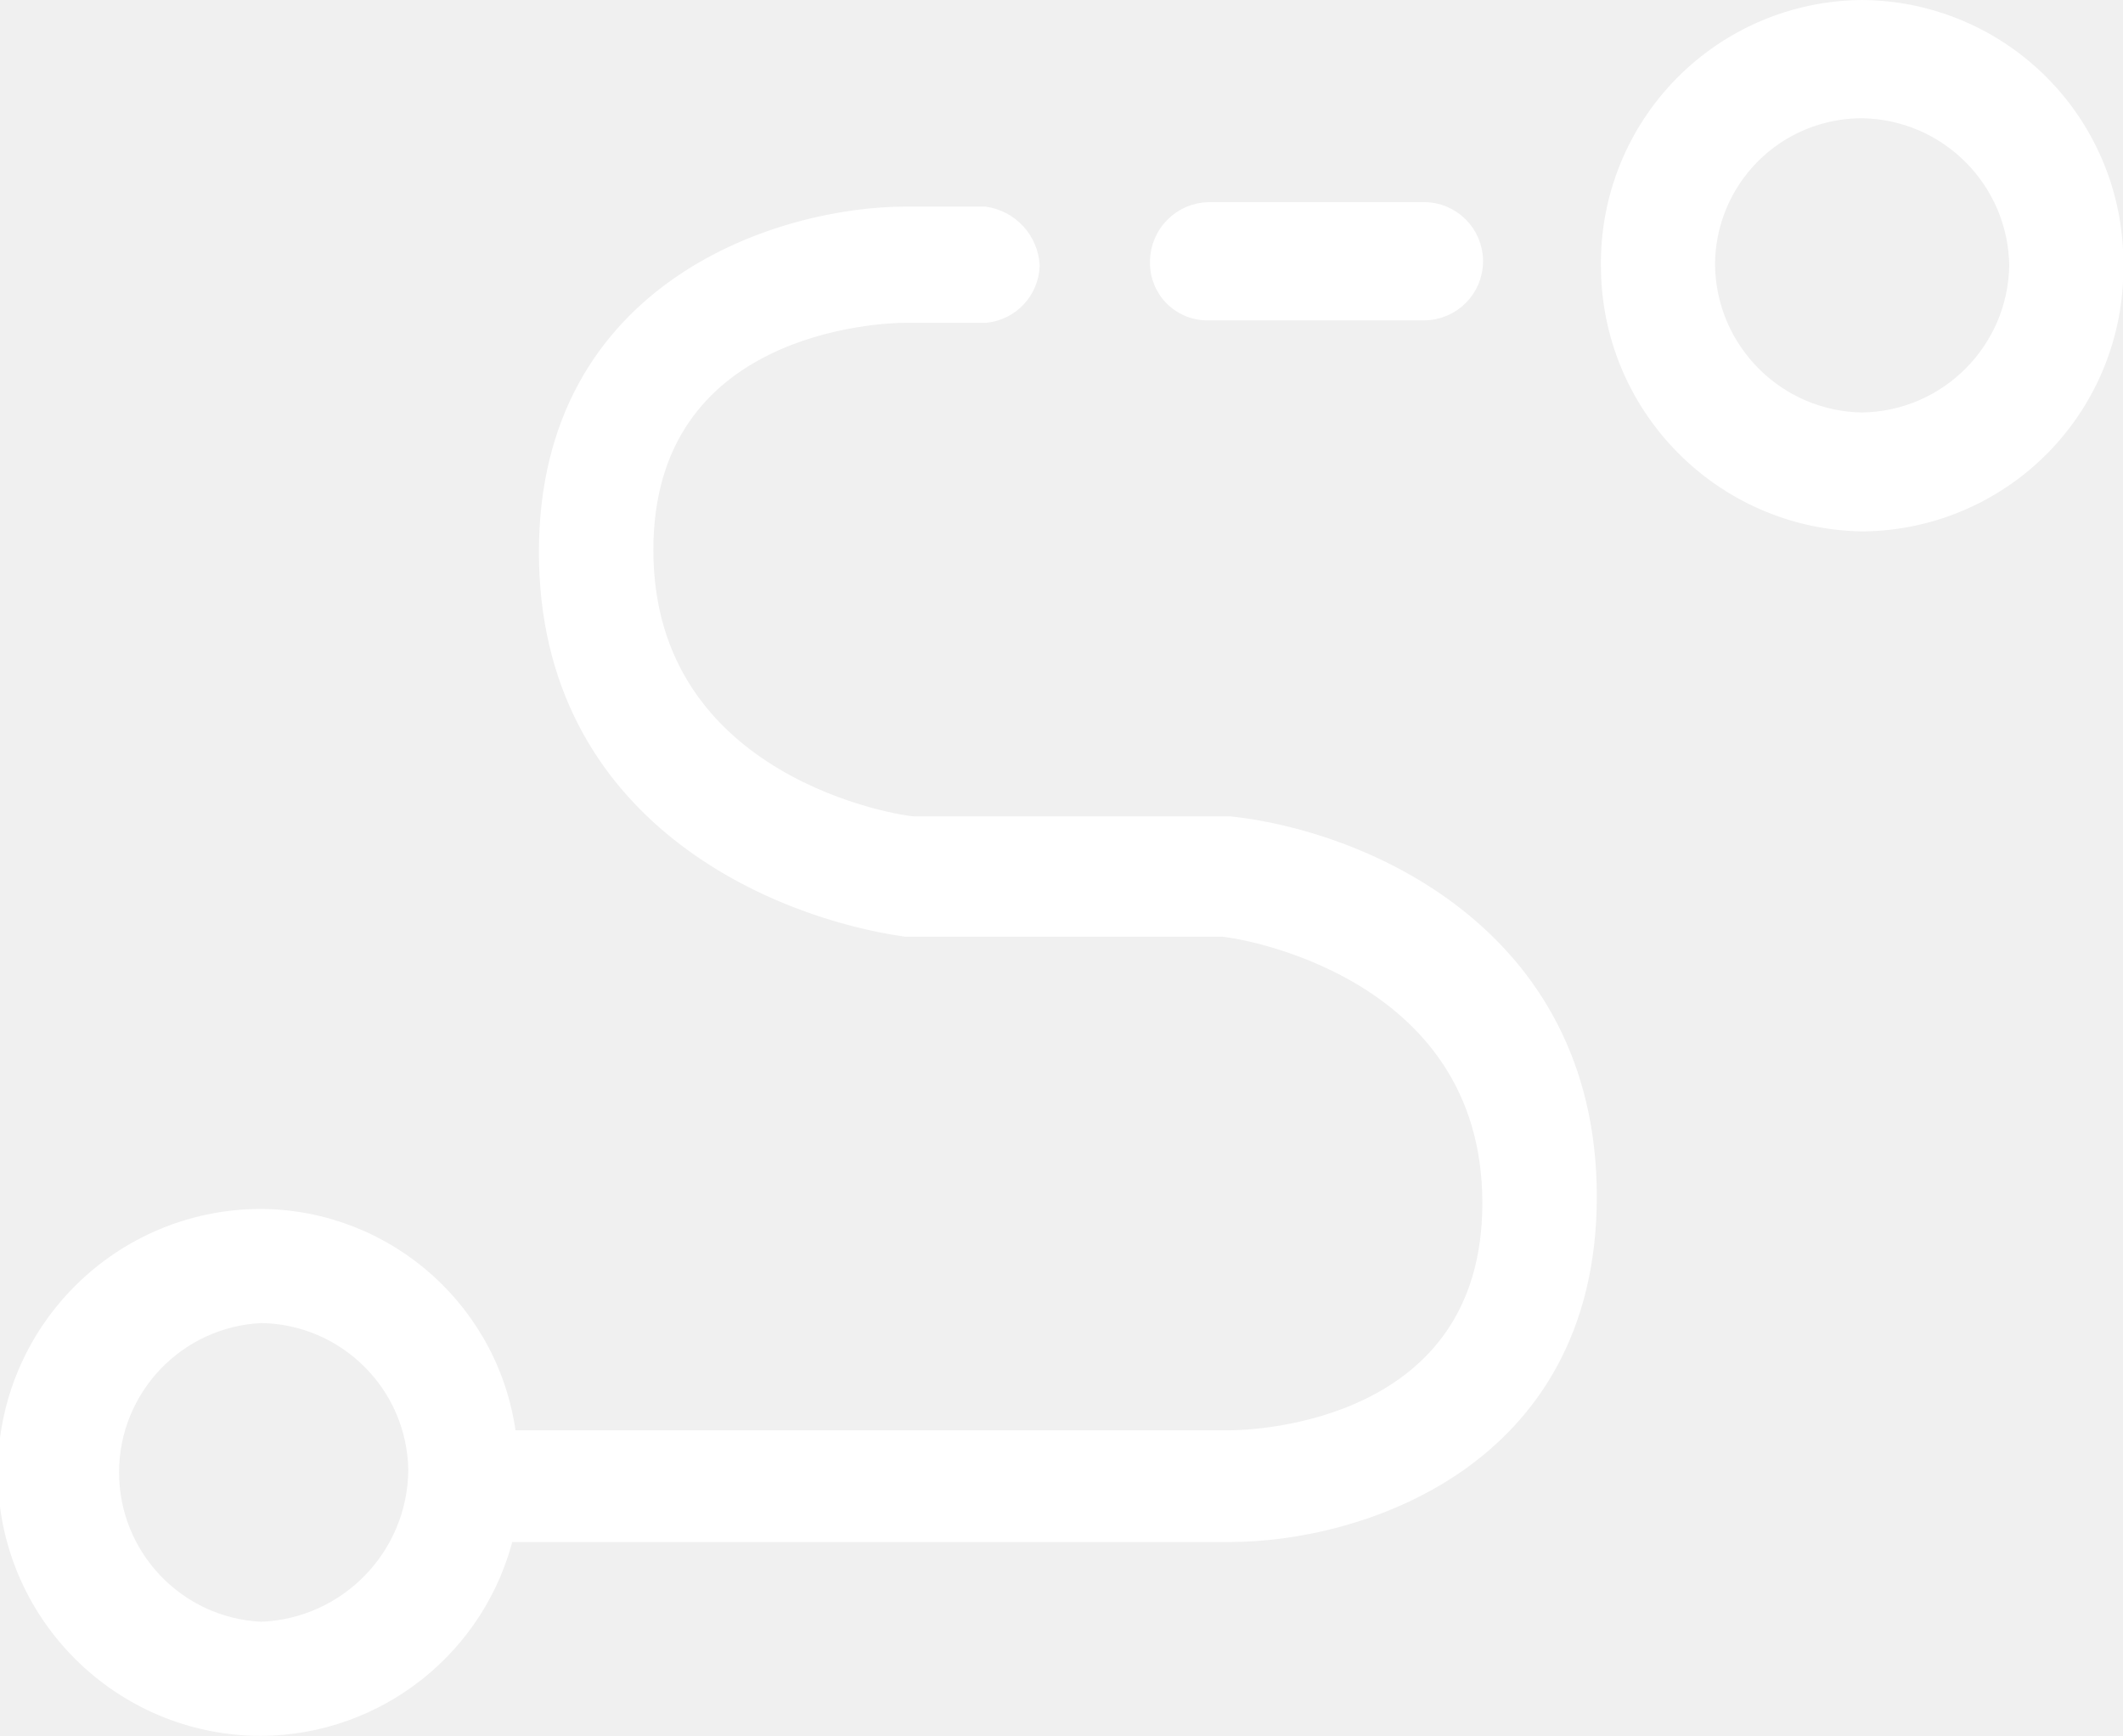
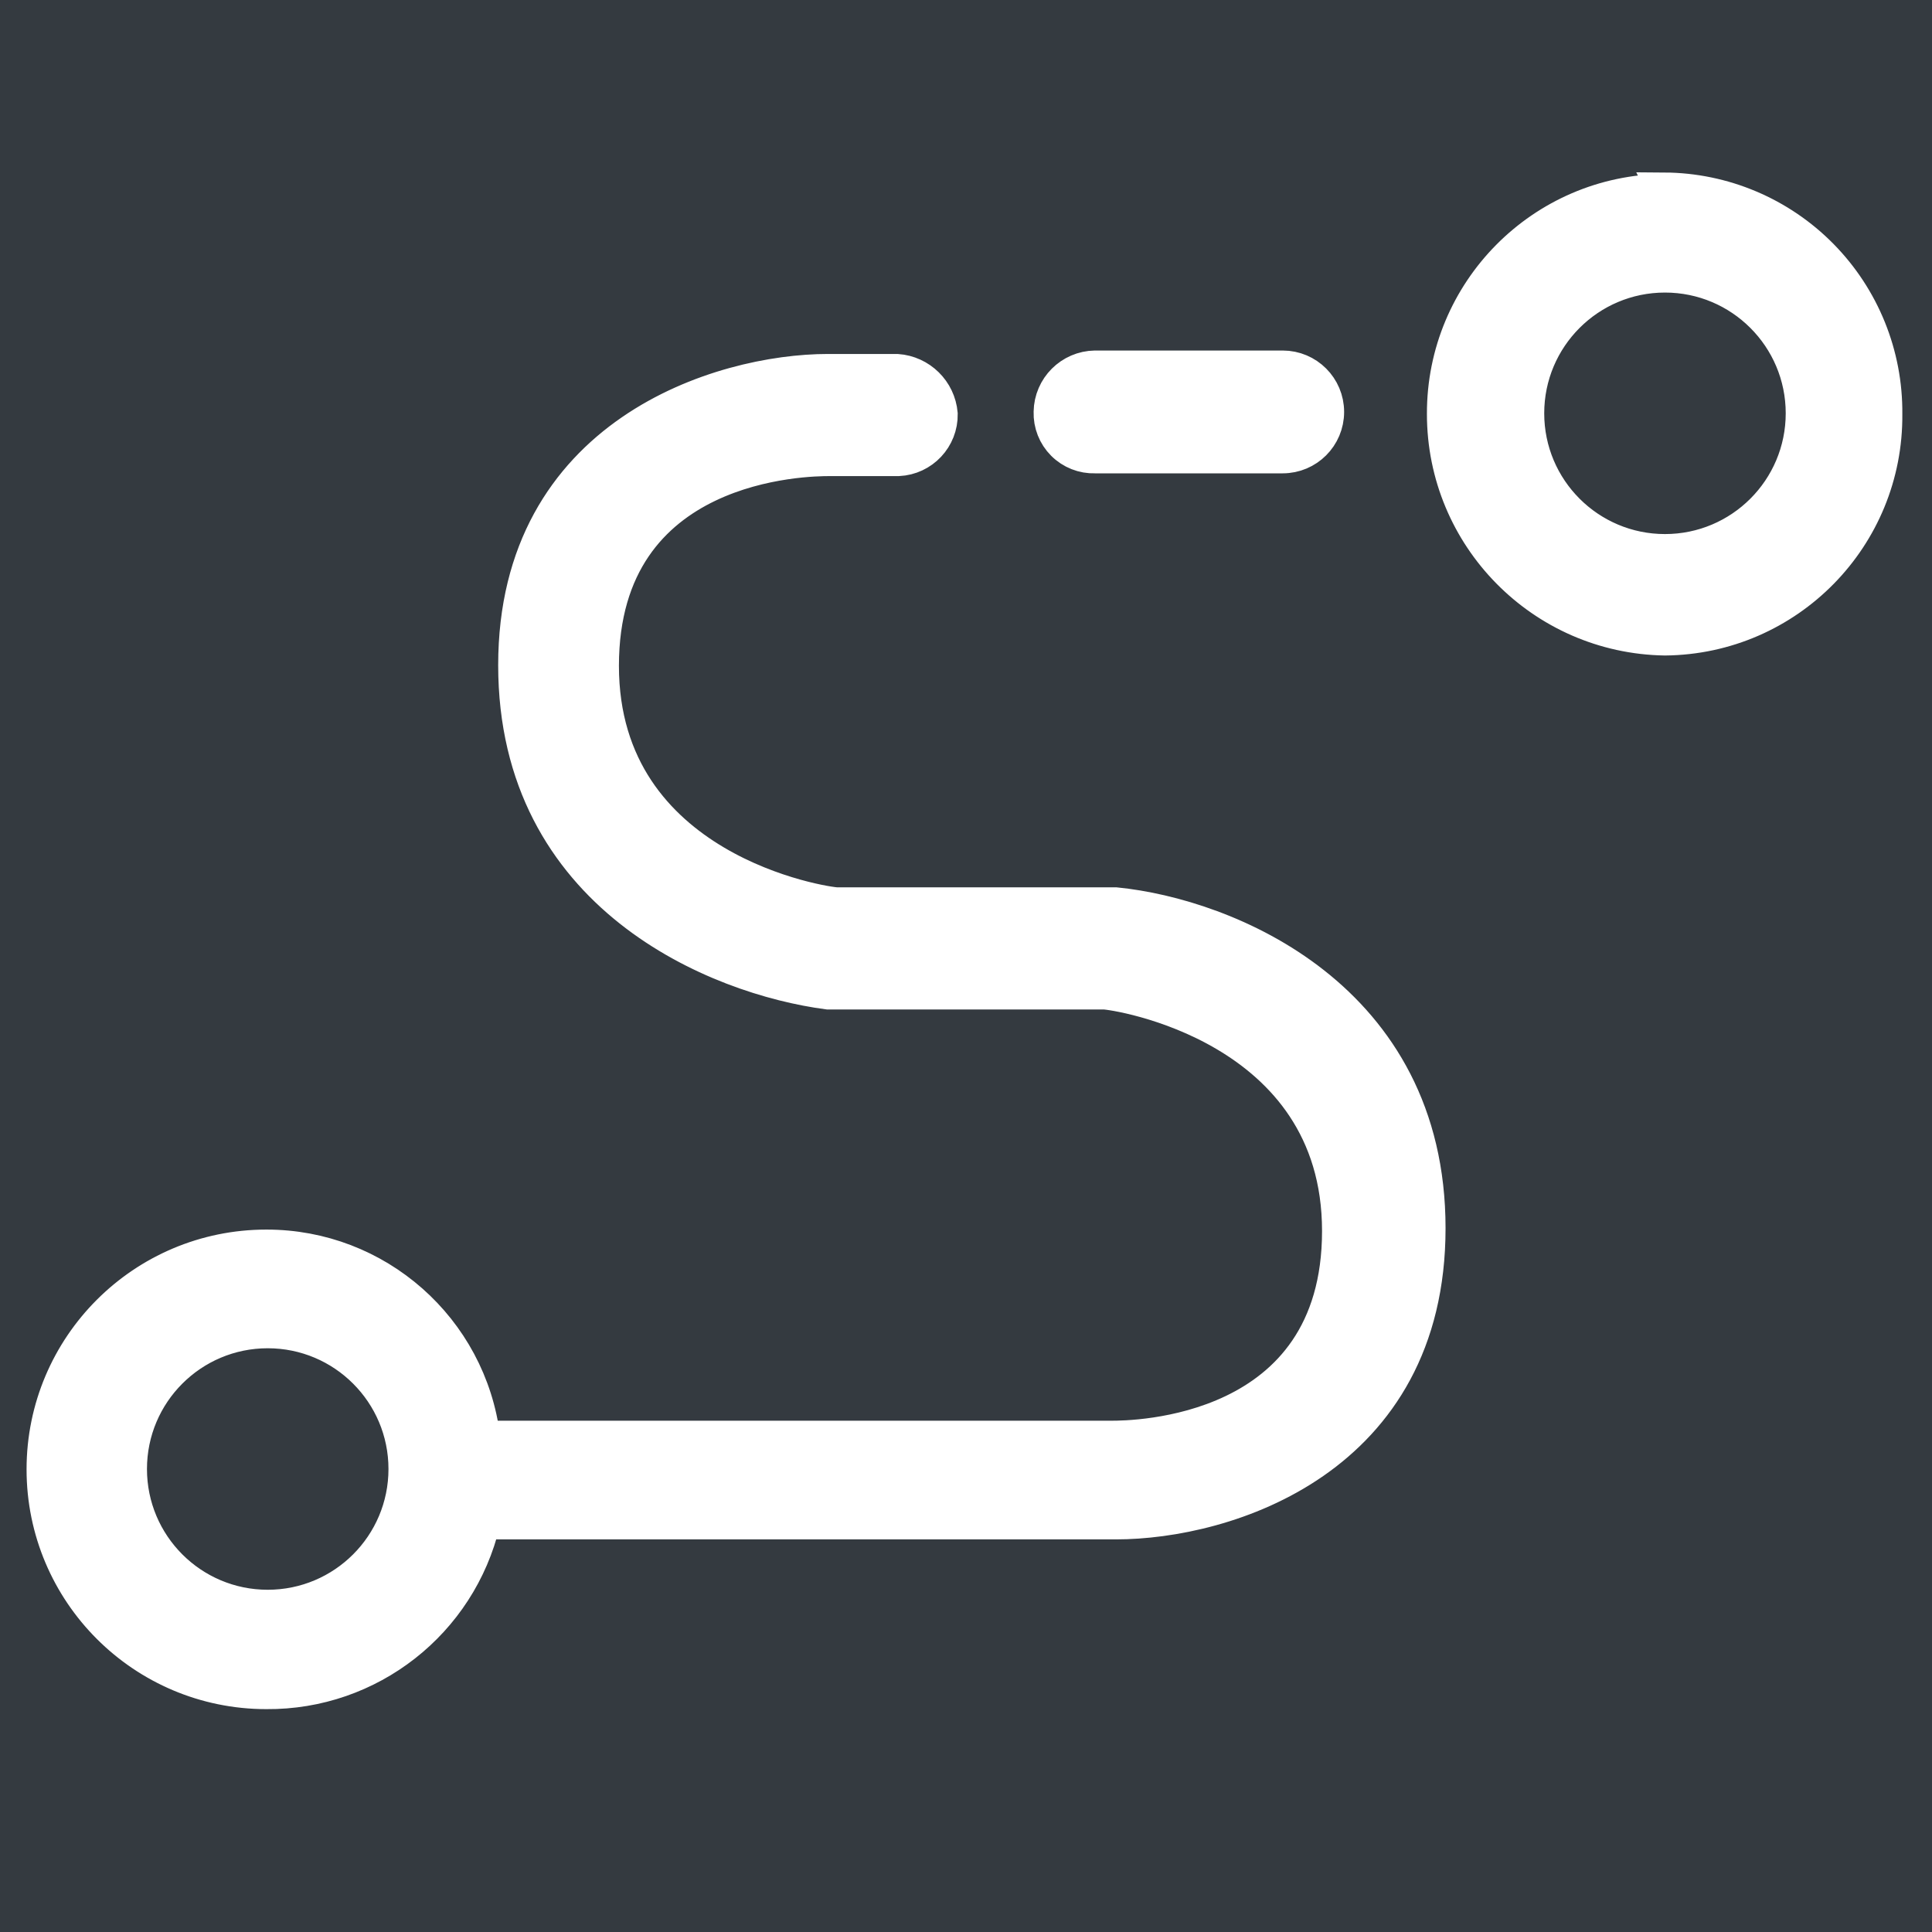
- <svg xmlns="http://www.w3.org/2000/svg" viewBox="0 0 61.77 50.5">
+ <svg xmlns="http://www.w3.org/2000/svg" viewBox="0 0 28 28">
  <defs>
-     <style>.cls-1{fill:#fff;stroke:#fff;stroke-miterlimit:10;stroke-width:0.5px;}</style>
+     <style>.cls-1{fill:#343a40;}.cls-2{fill:#fff;stroke:#fff;stroke-miterlimit:10;stroke-width:0.5px;}</style>
  </defs>
  <g id="图层_2" data-name="图层 2">
    <g id="图层_1-2" data-name="图层 1">
-       <path class="cls-1" d="M35.18,9.07h6.25a1.47,1.47,0,0,0,0-2.94H35.18A1.49,1.49,0,0,0,33.71,7.6a1.42,1.42,0,0,0,1.47,1.47Zm19-8.82a7.4,7.4,0,0,0-7.35,7.48,7.48,7.48,0,0,0,7.35,7.48,7.4,7.4,0,0,0,7.35-7.48A7.4,7.4,0,0,0,54.17.25Zm0,12a4.6,4.6,0,0,1-4.53-4.53,4.52,4.52,0,0,1,4.53-4.53,4.6,4.6,0,0,1,4.53,4.53,4.6,4.6,0,0,1-4.53,4.53ZM35.79,24H26.6c-.37,0-7.84-1.1-7.84-8,0-6.62,6.86-6.86,7.6-6.86h2.33A1.47,1.47,0,0,0,30,7.73a1.57,1.57,0,0,0-1.35-1.47H26.35c-3.55,0-10.42,2.08-10.42,9.8S22.68,26.48,26.35,27h9.19c.37,0,7.84,1.1,7.84,8,0,6.62-6.86,6.86-7.6,6.86h-21A7.28,7.28,0,0,0,7.6,35.42a7.41,7.41,0,0,0,0,14.83,7.36,7.36,0,0,0,7.11-5.64H35.79c3.68,0,10.42-2.08,10.42-9.8S39.47,24.39,35.79,24ZM7.6,47.43a4.6,4.6,0,0,1,0-9.19,4.6,4.6,0,0,1,4.53,4.53A4.71,4.71,0,0,1,7.6,47.43Zm0,0" />
+       <rect class="cls-1" width="28" height="28" />
+       <path class="cls-2" d="M15.87,6.61h2.72a.64.64,0,0,0,0-1.28H15.87a.65.65,0,0,0-.64.64.62.62,0,0,0,.64.64Zm8.26-3.84A3.22,3.22,0,0,0,20.93,6a3.25,3.25,0,0,0,3.2,3.25A3.22,3.22,0,0,0,27.32,6a3.22,3.22,0,0,0-3.2-3.25Zm0,5.22a2,2,0,0,1-2-2,2,2,0,0,1,2-2,2,2,0,0,1,2,2,2,2,0,0,1-2,2Zm-8,5.12h-4c-.16,0-3.41-.48-3.41-3.46s3-3,3.3-3h1A.64.64,0,0,0,13.63,6,.68.68,0,0,0,13,5.38H12c-1.55,0-4.53.91-4.53,4.26s2.93,4.53,4.53,4.74h4c.16,0,3.41.48,3.41,3.46s-3,3-3.3,3H7a3.16,3.16,0,0,0-3.14-2.77,3.22,3.22,0,0,0,0,6.45A3.2,3.2,0,0,0,7,22.06h9.17c1.6,0,4.53-.91,4.53-4.26s-2.93-4.53-4.53-4.69ZM3.88,23.29a2,2,0,0,1,0-4,2,2,0,0,1,2,2,2,2,0,0,1-2,2Zm0,0" />
    </g>
  </g>
</svg>
